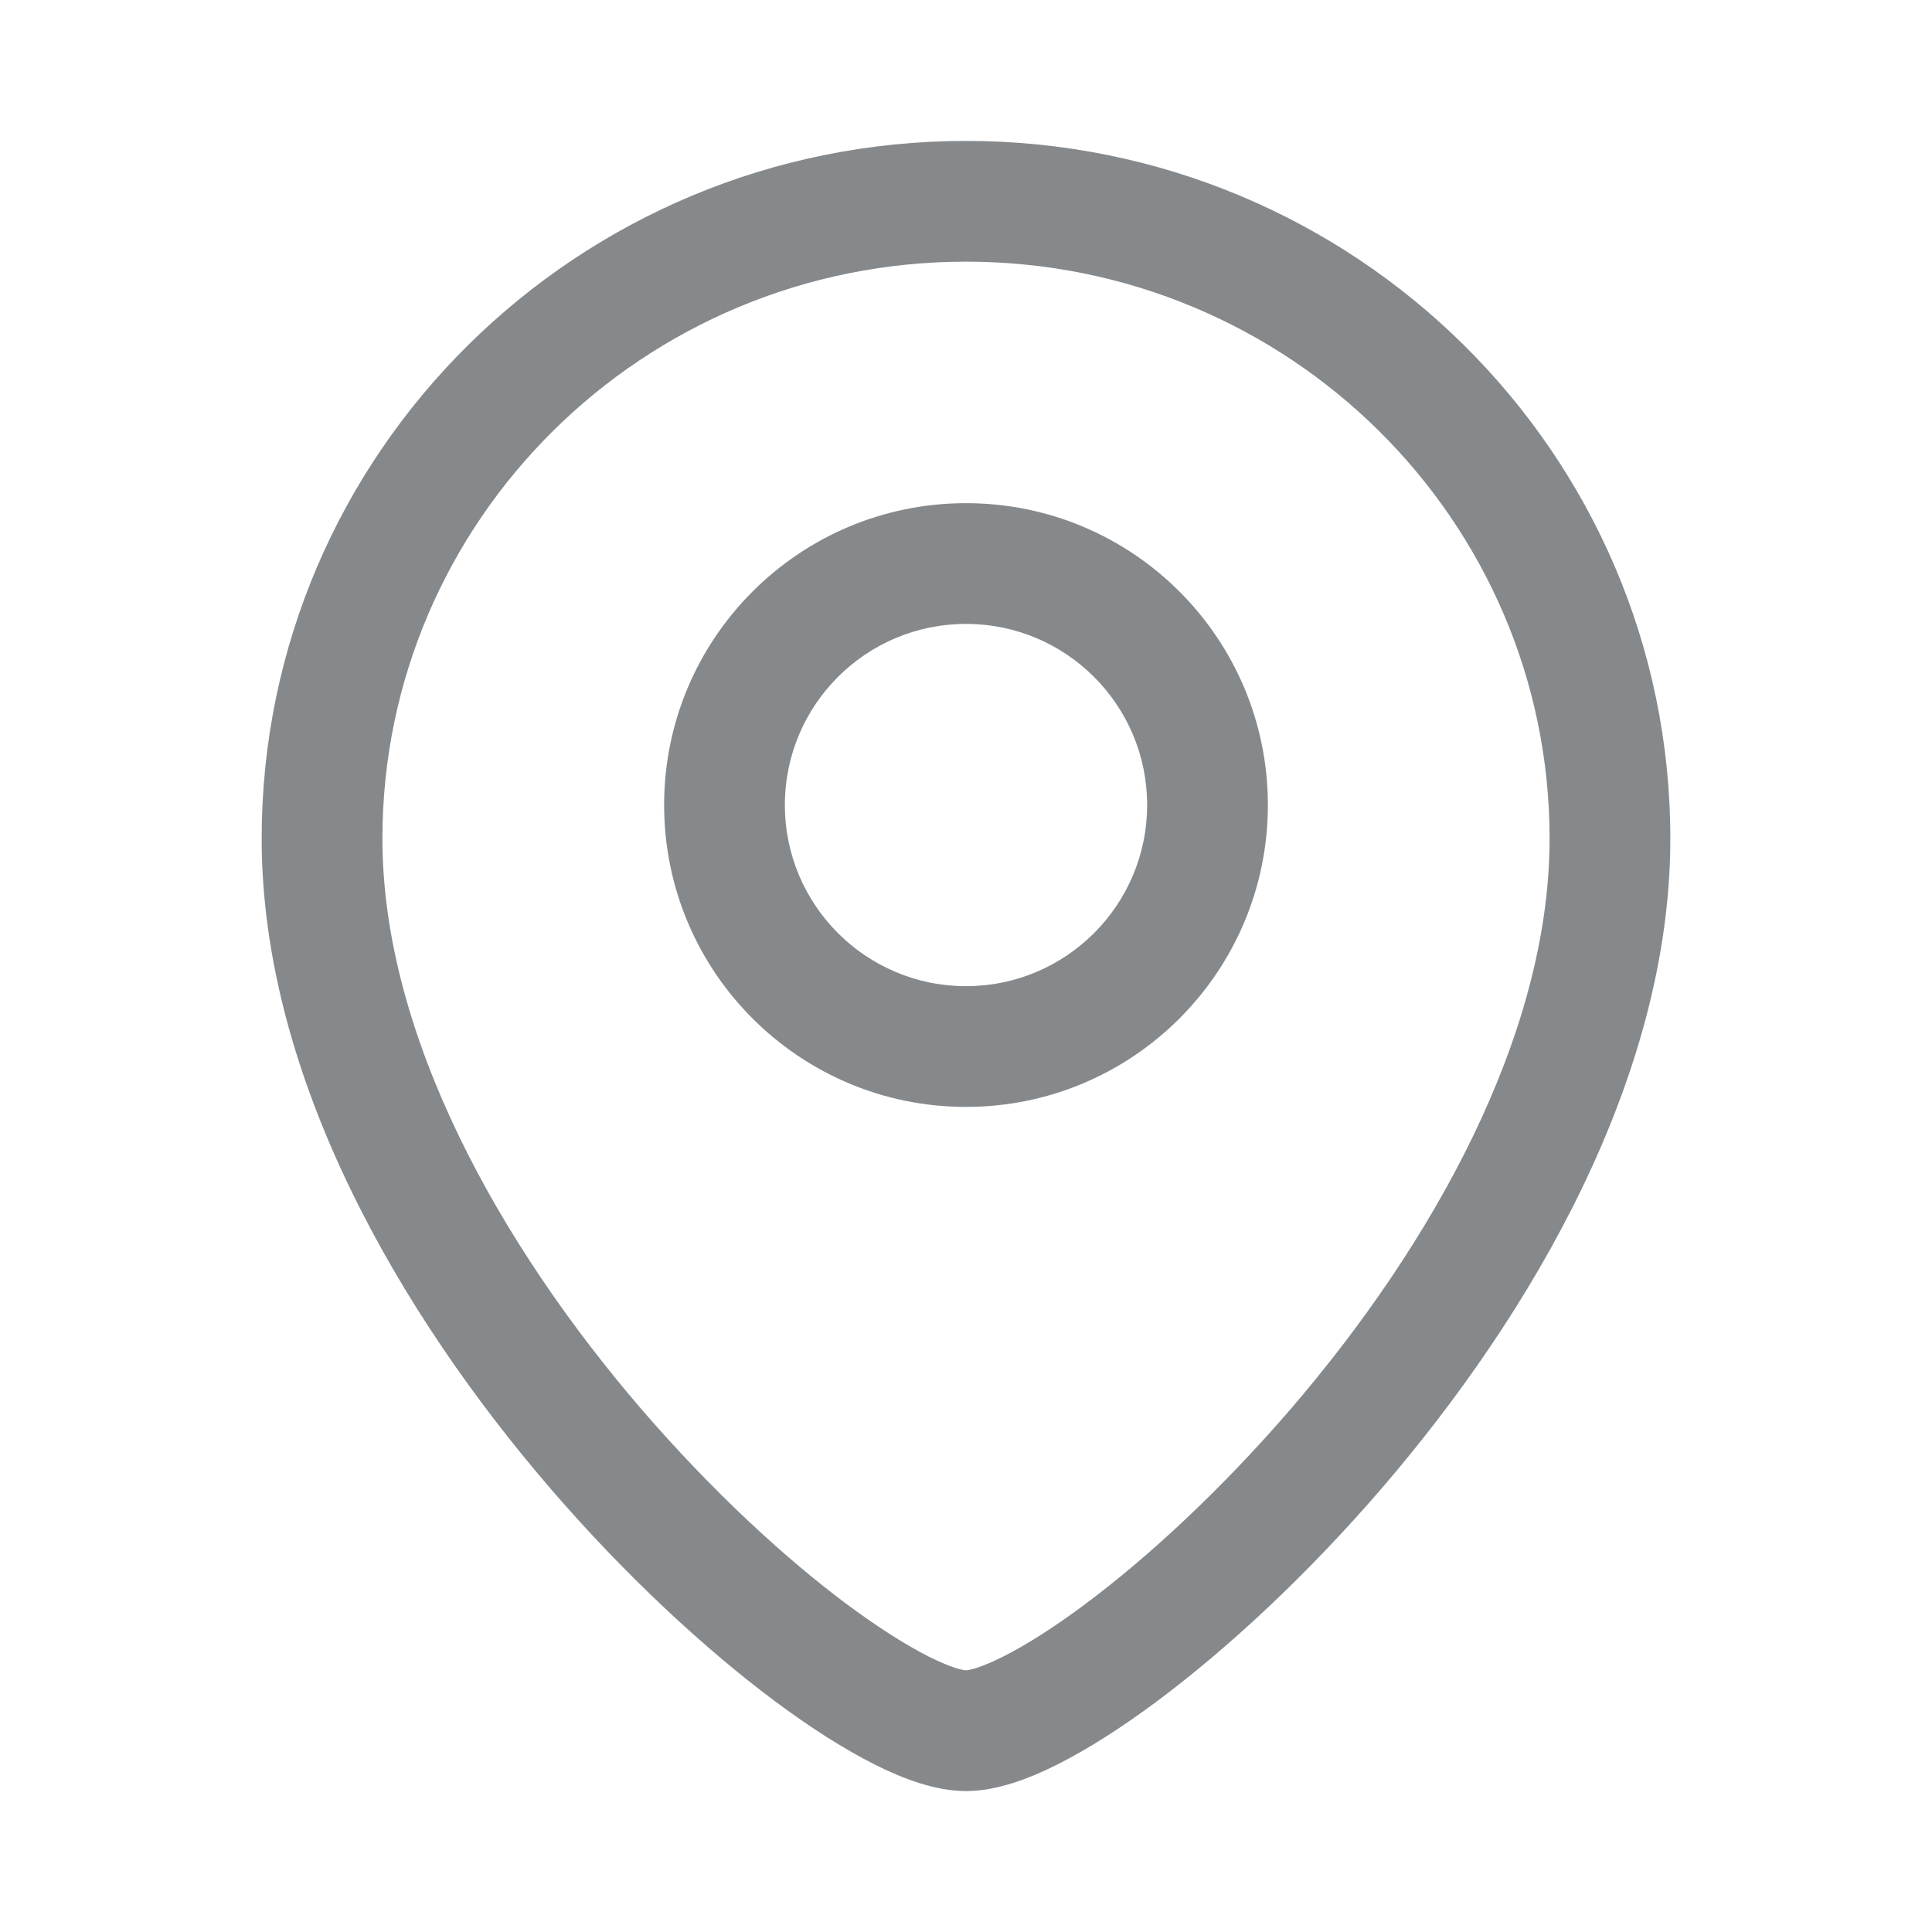
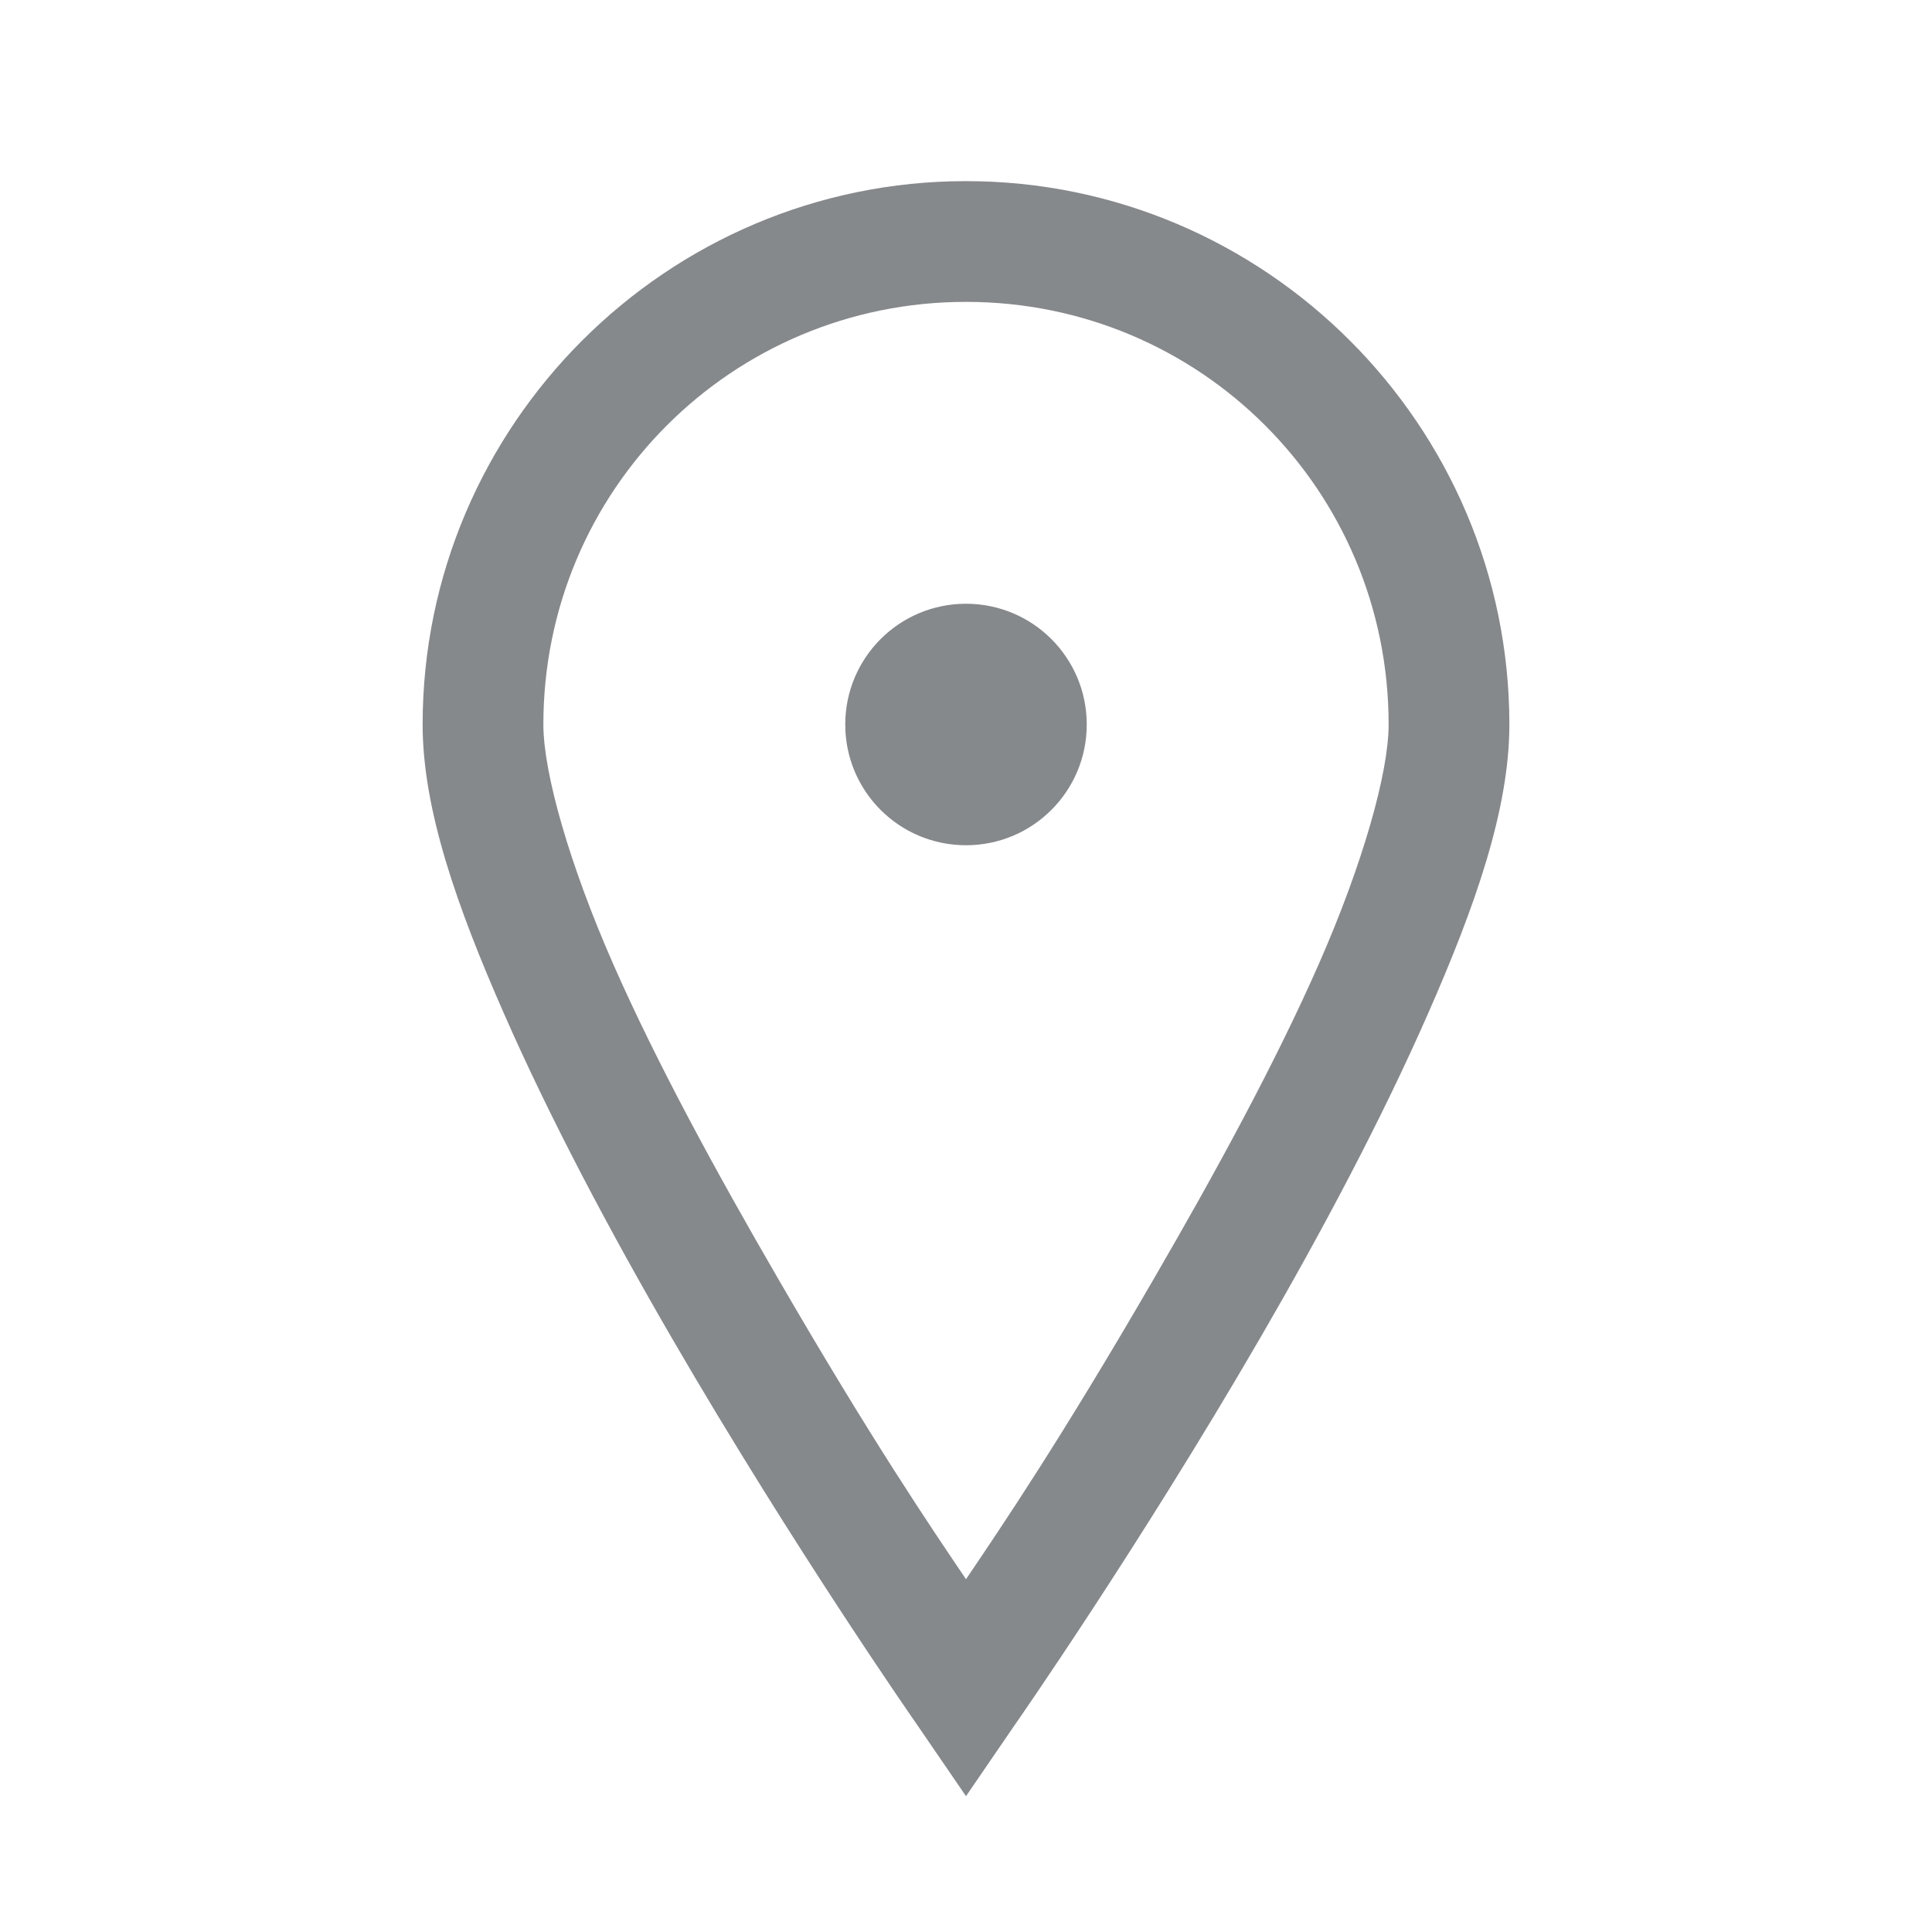
- <svg xmlns="http://www.w3.org/2000/svg" width="16" height="16" viewBox="0 0 16 16" fill="none">
-   <path fill-rule="evenodd" clip-rule="evenodd" d="M8 2.167C5.326 2.167 3.167 4.311 3.167 6.945C3.167 8.575 4.141 10.308 5.312 11.67C5.891 12.342 6.497 12.901 7.015 13.287C7.275 13.48 7.504 13.624 7.689 13.718C7.782 13.764 7.857 13.795 7.915 13.814C7.971 13.831 7.997 13.833 8 13.833C8 13.833 8 13.833 8 13.833C8 13.833 8 13.833 8 13.833C8.003 13.833 8.029 13.831 8.084 13.814C8.143 13.795 8.218 13.764 8.31 13.718C8.496 13.624 8.725 13.48 8.984 13.287C9.502 12.901 10.109 12.342 10.688 11.67C11.859 10.308 12.833 8.575 12.833 6.945C12.833 4.311 10.674 2.167 8 2.167ZM2.167 6.945C2.167 3.749 4.783 1.167 8 1.167C11.217 1.167 13.833 3.749 13.833 6.945C13.833 8.932 12.674 10.894 11.446 12.322C10.824 13.045 10.164 13.655 9.582 14.089C9.292 14.305 9.012 14.484 8.76 14.611C8.524 14.73 8.254 14.833 8 14.833C7.746 14.833 7.476 14.73 7.24 14.611C6.988 14.484 6.708 14.305 6.418 14.089C5.836 13.655 5.176 13.045 4.554 12.322C3.326 10.894 2.167 8.932 2.167 6.945Z" fill="#86898C" />
-   <path fill-rule="evenodd" clip-rule="evenodd" d="M8 5.167C8.828 5.167 9.5 5.838 9.5 6.667C9.5 7.495 8.828 8.167 8 8.167C7.172 8.167 6.5 7.495 6.5 6.667C6.5 5.838 7.172 5.167 8 5.167ZM10.5 6.667C10.5 5.286 9.381 4.167 8 4.167C6.619 4.167 5.5 5.286 5.5 6.667C5.5 8.047 6.619 9.167 8 9.167C9.381 9.167 10.5 8.047 10.5 6.667Z" fill="#86898C" />
+ <svg xmlns="http://www.w3.org/2000/svg" width="20" height="20" viewBox="0 0 20 20" fill="none">
+   <path d="M10 1.875C6.902 1.875 4.375 4.402 4.375 7.5C4.375 8.379 4.731 9.387 5.215 10.488C5.698 11.589 6.321 12.759 6.953 13.848C8.218 16.028 9.492 17.852 9.492 17.852L10 18.594L10.508 17.852C10.508 17.852 11.782 16.028 13.047 13.848C13.679 12.759 14.302 11.589 14.785 10.488C15.269 9.387 15.625 8.379 15.625 7.5C15.625 4.402 13.098 1.875 10 1.875ZM10 3.125C12.424 3.125 14.375 5.076 14.375 7.5C14.375 8 14.106 8.948 13.652 9.98C13.198 11.013 12.571 12.158 11.953 13.223C10.972 14.917 10.361 15.813 10 16.348C9.639 15.813 9.028 14.917 8.047 13.223C7.429 12.158 6.802 11.013 6.348 9.98C5.894 8.948 5.625 8 5.625 7.5C5.625 5.076 7.576 3.125 10 3.125ZM10 6.25C9.309 6.25 8.75 6.809 8.75 7.5C8.75 8.191 9.309 8.75 10 8.75C10.691 8.75 11.25 8.191 11.25 7.5C11.25 6.809 10.691 6.25 10 6.25Z" fill="#86898C" />
</svg>
